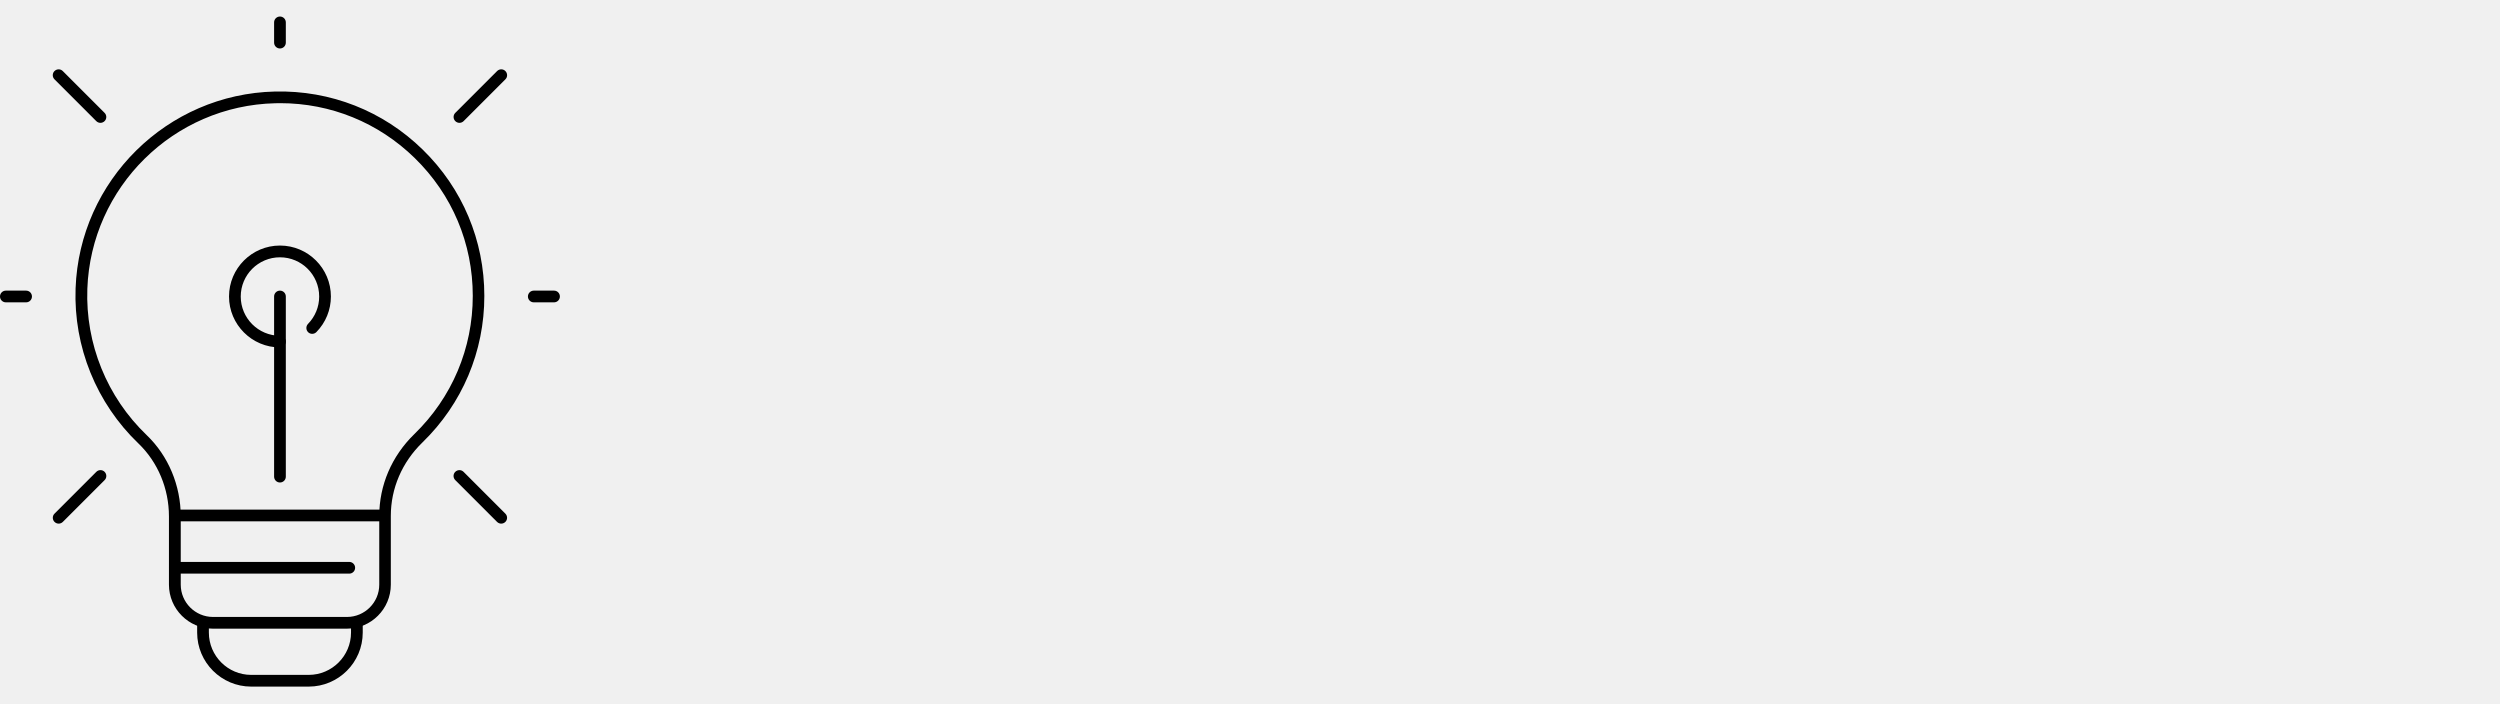
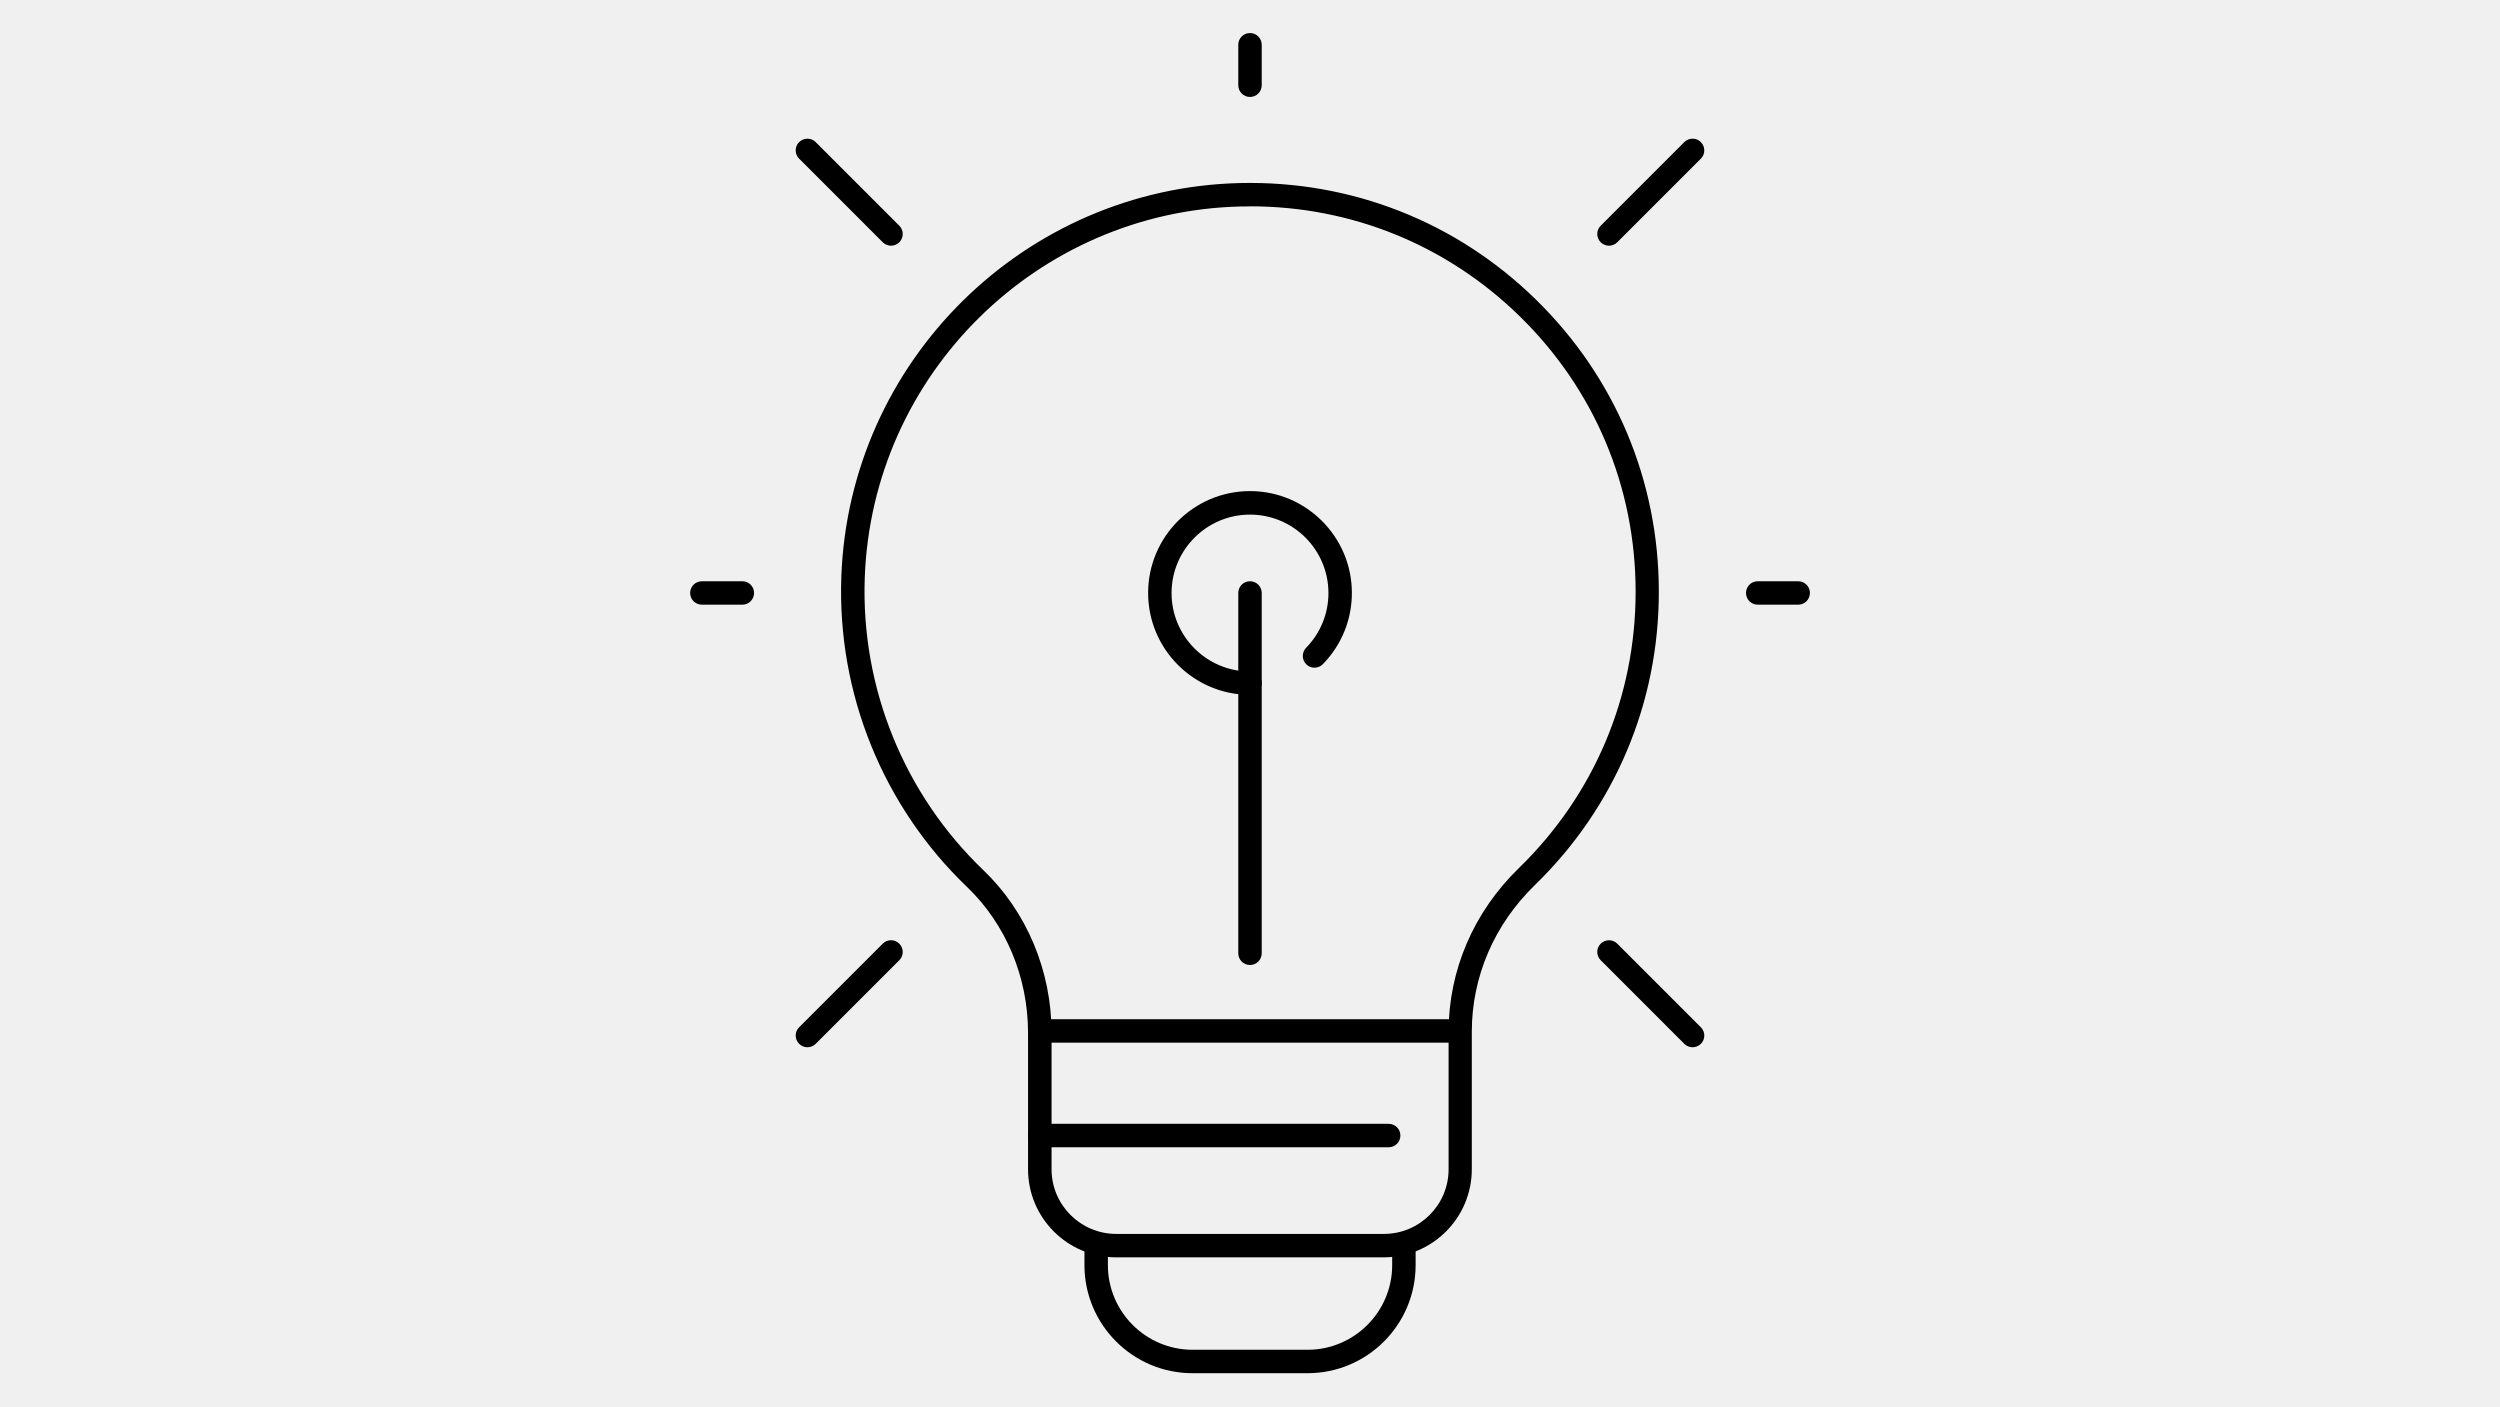
- <svg xmlns="http://www.w3.org/2000/svg" id="Layer_2" viewBox="0 0 640 180">
+ <svg xmlns="http://www.w3.org/2000/svg" id="Layer_2" viewBox="0 0 320 180">
  <defs>
    <style>.cls-1{fill:#fff;opacity:0;}</style>
  </defs>
  <g id="Layer_1-2">
-     <rect class="cls-1" width="640" height="180" />
-     <path d="m88.8,160.94h-34.28c-6.21,0-11.27-5.05-11.27-11.27v-17.47c0-7.11-2.84-13.9-7.79-18.65-10.78-10.32-16.65-24.8-16.11-39.73,1-27.61,23.42-49.74,51.04-50.39,14.23-.33,27.67,4.95,37.83,14.88,10.17,9.93,15.77,23.23,15.77,37.45s-5.63,27.58-15.86,37.52c-5.21,5.06-8.08,11.74-8.08,18.8v17.59c0,6.21-5.05,11.27-11.27,11.27ZM71.68,26.42c-.4,0-.8,0-1.2.01-26.04.61-47.18,21.48-48.12,47.5-.51,14.08,5.03,27.73,15.19,37.46,5.54,5.3,8.72,12.89,8.72,20.81v17.47c0,4.56,3.71,8.27,8.27,8.27h34.28c4.56,0,8.27-3.71,8.27-8.27v-17.59c0-7.88,3.19-15.32,8.99-20.96,9.64-9.37,14.95-21.93,14.95-35.37s-5.28-25.94-14.87-35.3c-9.3-9.08-21.5-14.04-34.46-14.04Z" />
-     <path d="m79.03,175.77h-14.73c-7.63,0-13.83-6.21-13.83-13.83v-3.19h3v3.19c0,5.97,4.86,10.83,10.83,10.83h14.73c5.97,0,10.83-4.86,10.83-10.83v-3.19h3v3.19c0,7.63-6.21,13.83-13.83,13.83Z" />
-     <rect x="44.76" y="130.46" width="53.81" height="3" />
-     <path d="m89.41,146.85h-44.65c-.83,0-1.5-.67-1.5-1.5s.67-1.5,1.5-1.5h44.65c.83,0,1.5.67,1.5,1.5s-.67,1.5-1.5,1.5Z" />
-     <path d="m71.67,123.52c-.83,0-1.5-.67-1.5-1.5v-46.12c0-.83.67-1.5,1.5-1.5s1.5.67,1.5,1.5v46.12c0,.83-.67,1.5-1.5,1.5Z" />
-     <path d="m71.67,88.94c-7.19,0-13.04-5.85-13.04-13.04s5.85-13.04,13.04-13.04,13.04,5.85,13.04,13.04c0,3.42-1.32,6.66-3.71,9.11-.58.59-1.53.61-2.12.03-.59-.58-.6-1.53-.03-2.12,1.84-1.89,2.86-4.38,2.86-7.01,0-5.54-4.5-10.04-10.04-10.04s-10.04,4.5-10.04,10.04,4.5,10.04,10.04,10.04c.83,0,1.5.67,1.5,1.5s-.67,1.5-1.5,1.5Z" />
-     <path d="m141.83,77.4h-5.18c-.83,0-1.5-.67-1.5-1.5s.67-1.5,1.5-1.5h5.18c.83,0,1.5.67,1.5,1.5s-.67,1.5-1.5,1.5Z" />
-     <path d="m6.68,77.4H1.5c-.83,0-1.5-.67-1.5-1.5s.67-1.5,1.5-1.5h5.18c.83,0,1.5.67,1.5,1.5s-.67,1.5-1.5,1.5Z" />
-     <path d="m71.67,12.41c-.83,0-1.5-.67-1.5-1.5v-5.18c0-.83.67-1.5,1.5-1.5s1.5.67,1.5,1.5v5.18c0,.83-.67,1.5-1.5,1.5Z" />
-     <path d="m15.02,134.05c-.38,0-.77-.15-1.06-.44-.59-.59-.59-1.54,0-2.12l10.7-10.7c.59-.59,1.54-.59,2.12,0s.59,1.54,0,2.12l-10.7,10.7c-.29.29-.68.44-1.06.44Z" />
-     <path d="m117.62,31.45c-.38,0-.77-.15-1.06-.44-.59-.59-.59-1.54,0-2.12l10.7-10.7c.59-.59,1.54-.59,2.12,0s.59,1.54,0,2.12l-10.7,10.7c-.29.29-.68.44-1.06.44Z" />
-     <path d="m25.71,31.45c-.38,0-.77-.15-1.06-.44l-10.7-10.7c-.59-.59-.59-1.54,0-2.12s1.54-.59,2.12,0l10.7,10.7c.59.59.59,1.54,0,2.12-.29.29-.68.44-1.06.44Z" />
-     <path d="m128.31,134.05c-.38,0-.77-.15-1.06-.44l-10.7-10.7c-.59-.59-.59-1.54,0-2.12s1.54-.59,2.12,0l10.7,10.7c.59.59.59,1.54,0,2.12-.29.29-.68.44-1.06.44Z" />
+     <rect class="cls-1" width="320" height="180" />
+     <path d="m177.14,160.94h-34.28c-6.21,0-11.27-5.05-11.27-11.27v-17.47c0-7.11-2.84-13.9-7.79-18.65-10.78-10.32-16.65-24.8-16.11-39.73,1-27.61,23.42-49.74,51.04-50.39,14.23-.33,27.67,4.95,37.83,14.88,10.17,9.93,15.77,23.23,15.77,37.45s-5.63,27.58-15.86,37.52c-5.21,5.06-8.08,11.74-8.08,18.8v17.59c0,6.21-5.05,11.27-11.27,11.27Zm-17.13-134.52c-.4,0-.8,0-1.2.01-26.04.61-47.18,21.48-48.12,47.5-.51,14.08,5.03,27.73,15.19,37.46,5.54,5.3,8.72,12.89,8.72,20.81v17.47c0,4.56,3.71,8.27,8.27,8.27h34.28c4.56,0,8.27-3.71,8.27-8.27v-17.59c0-7.88,3.19-15.32,8.99-20.96,9.64-9.37,14.95-21.93,14.95-35.37s-5.28-25.94-14.87-35.3c-9.3-9.08-21.5-14.04-34.46-14.04Z" />
+     <path d="m167.37,175.77h-14.73c-7.63,0-13.83-6.21-13.83-13.83v-3.19h3v3.19c0,5.97,4.86,10.83,10.83,10.83h14.73c5.97,0,10.83-4.86,10.83-10.83v-3.19h3v3.19c0,7.63-6.21,13.83-13.83,13.83Z" />
+     <rect x="133.1" y="130.46" width="53.81" height="3" />
+     <path d="m177.75,146.85h-44.65c-.83,0-1.5-.67-1.5-1.5s.67-1.5,1.5-1.5h44.65c.83,0,1.5.67,1.5,1.5s-.67,1.5-1.5,1.5Z" />
+     <path d="m160,123.52c-.83,0-1.5-.67-1.5-1.5v-46.12c0-.83.67-1.5,1.5-1.5s1.5.67,1.5,1.5v46.12c0,.83-.67,1.5-1.5,1.5Z" />
+     <path d="m160,88.94c-7.19,0-13.04-5.85-13.04-13.04s5.85-13.04,13.04-13.04,13.04,5.85,13.04,13.04c0,3.42-1.32,6.66-3.71,9.11-.58.59-1.53.61-2.12.03-.59-.58-.6-1.53-.03-2.12,1.84-1.89,2.86-4.38,2.86-7.01,0-5.54-4.5-10.04-10.04-10.04s-10.04,4.5-10.04,10.04,4.5,10.04,10.04,10.04c.83,0,1.5.67,1.5,1.5s-.67,1.5-1.5,1.5Z" />
+     <path d="m230.17,77.4h-5.18c-.83,0-1.5-.67-1.5-1.5s.67-1.5,1.5-1.5h5.18c.83,0,1.5.67,1.5,1.5s-.67,1.5-1.5,1.5Z" />
+     <path d="m95.02,77.4h-5.18c-.83,0-1.5-.67-1.5-1.5s.67-1.5,1.5-1.5h5.18c.83,0,1.5.67,1.5,1.5s-.67,1.5-1.5,1.5Z" />
+     <path d="m160,12.41c-.83,0-1.5-.67-1.5-1.5v-5.18c0-.83.67-1.5,1.5-1.5s1.5.67,1.5,1.5v5.18c0,.83-.67,1.5-1.5,1.5Z" />
+     <path d="m103.35,134.05c-.38,0-.77-.15-1.06-.44-.59-.59-.59-1.54,0-2.12l10.7-10.7c.59-.59,1.54-.59,2.12,0s.59,1.54,0,2.12l-10.7,10.7c-.29.29-.68.44-1.06.44Z" />
+     <path d="m205.95,31.45c-.38,0-.77-.15-1.06-.44-.59-.59-.59-1.54,0-2.12l10.7-10.7c.59-.59,1.54-.59,2.12,0s.59,1.54,0,2.12l-10.7,10.7c-.29.29-.68.44-1.06.44Z" />
+     <path d="m114.05,31.45c-.38,0-.77-.15-1.06-.44l-10.7-10.7c-.59-.59-.59-1.54,0-2.12s1.54-.59,2.12,0l10.7,10.7c.59.59.59,1.54,0,2.12-.29.29-.68.44-1.06.44Z" />
+     <path d="m216.65,134.05c-.38,0-.77-.15-1.06-.44l-10.7-10.7c-.59-.59-.59-1.54,0-2.12s1.54-.59,2.12,0l10.7,10.7c.59.59.59,1.54,0,2.12-.29.29-.68.44-1.06.44Z" />
  </g>
</svg>
